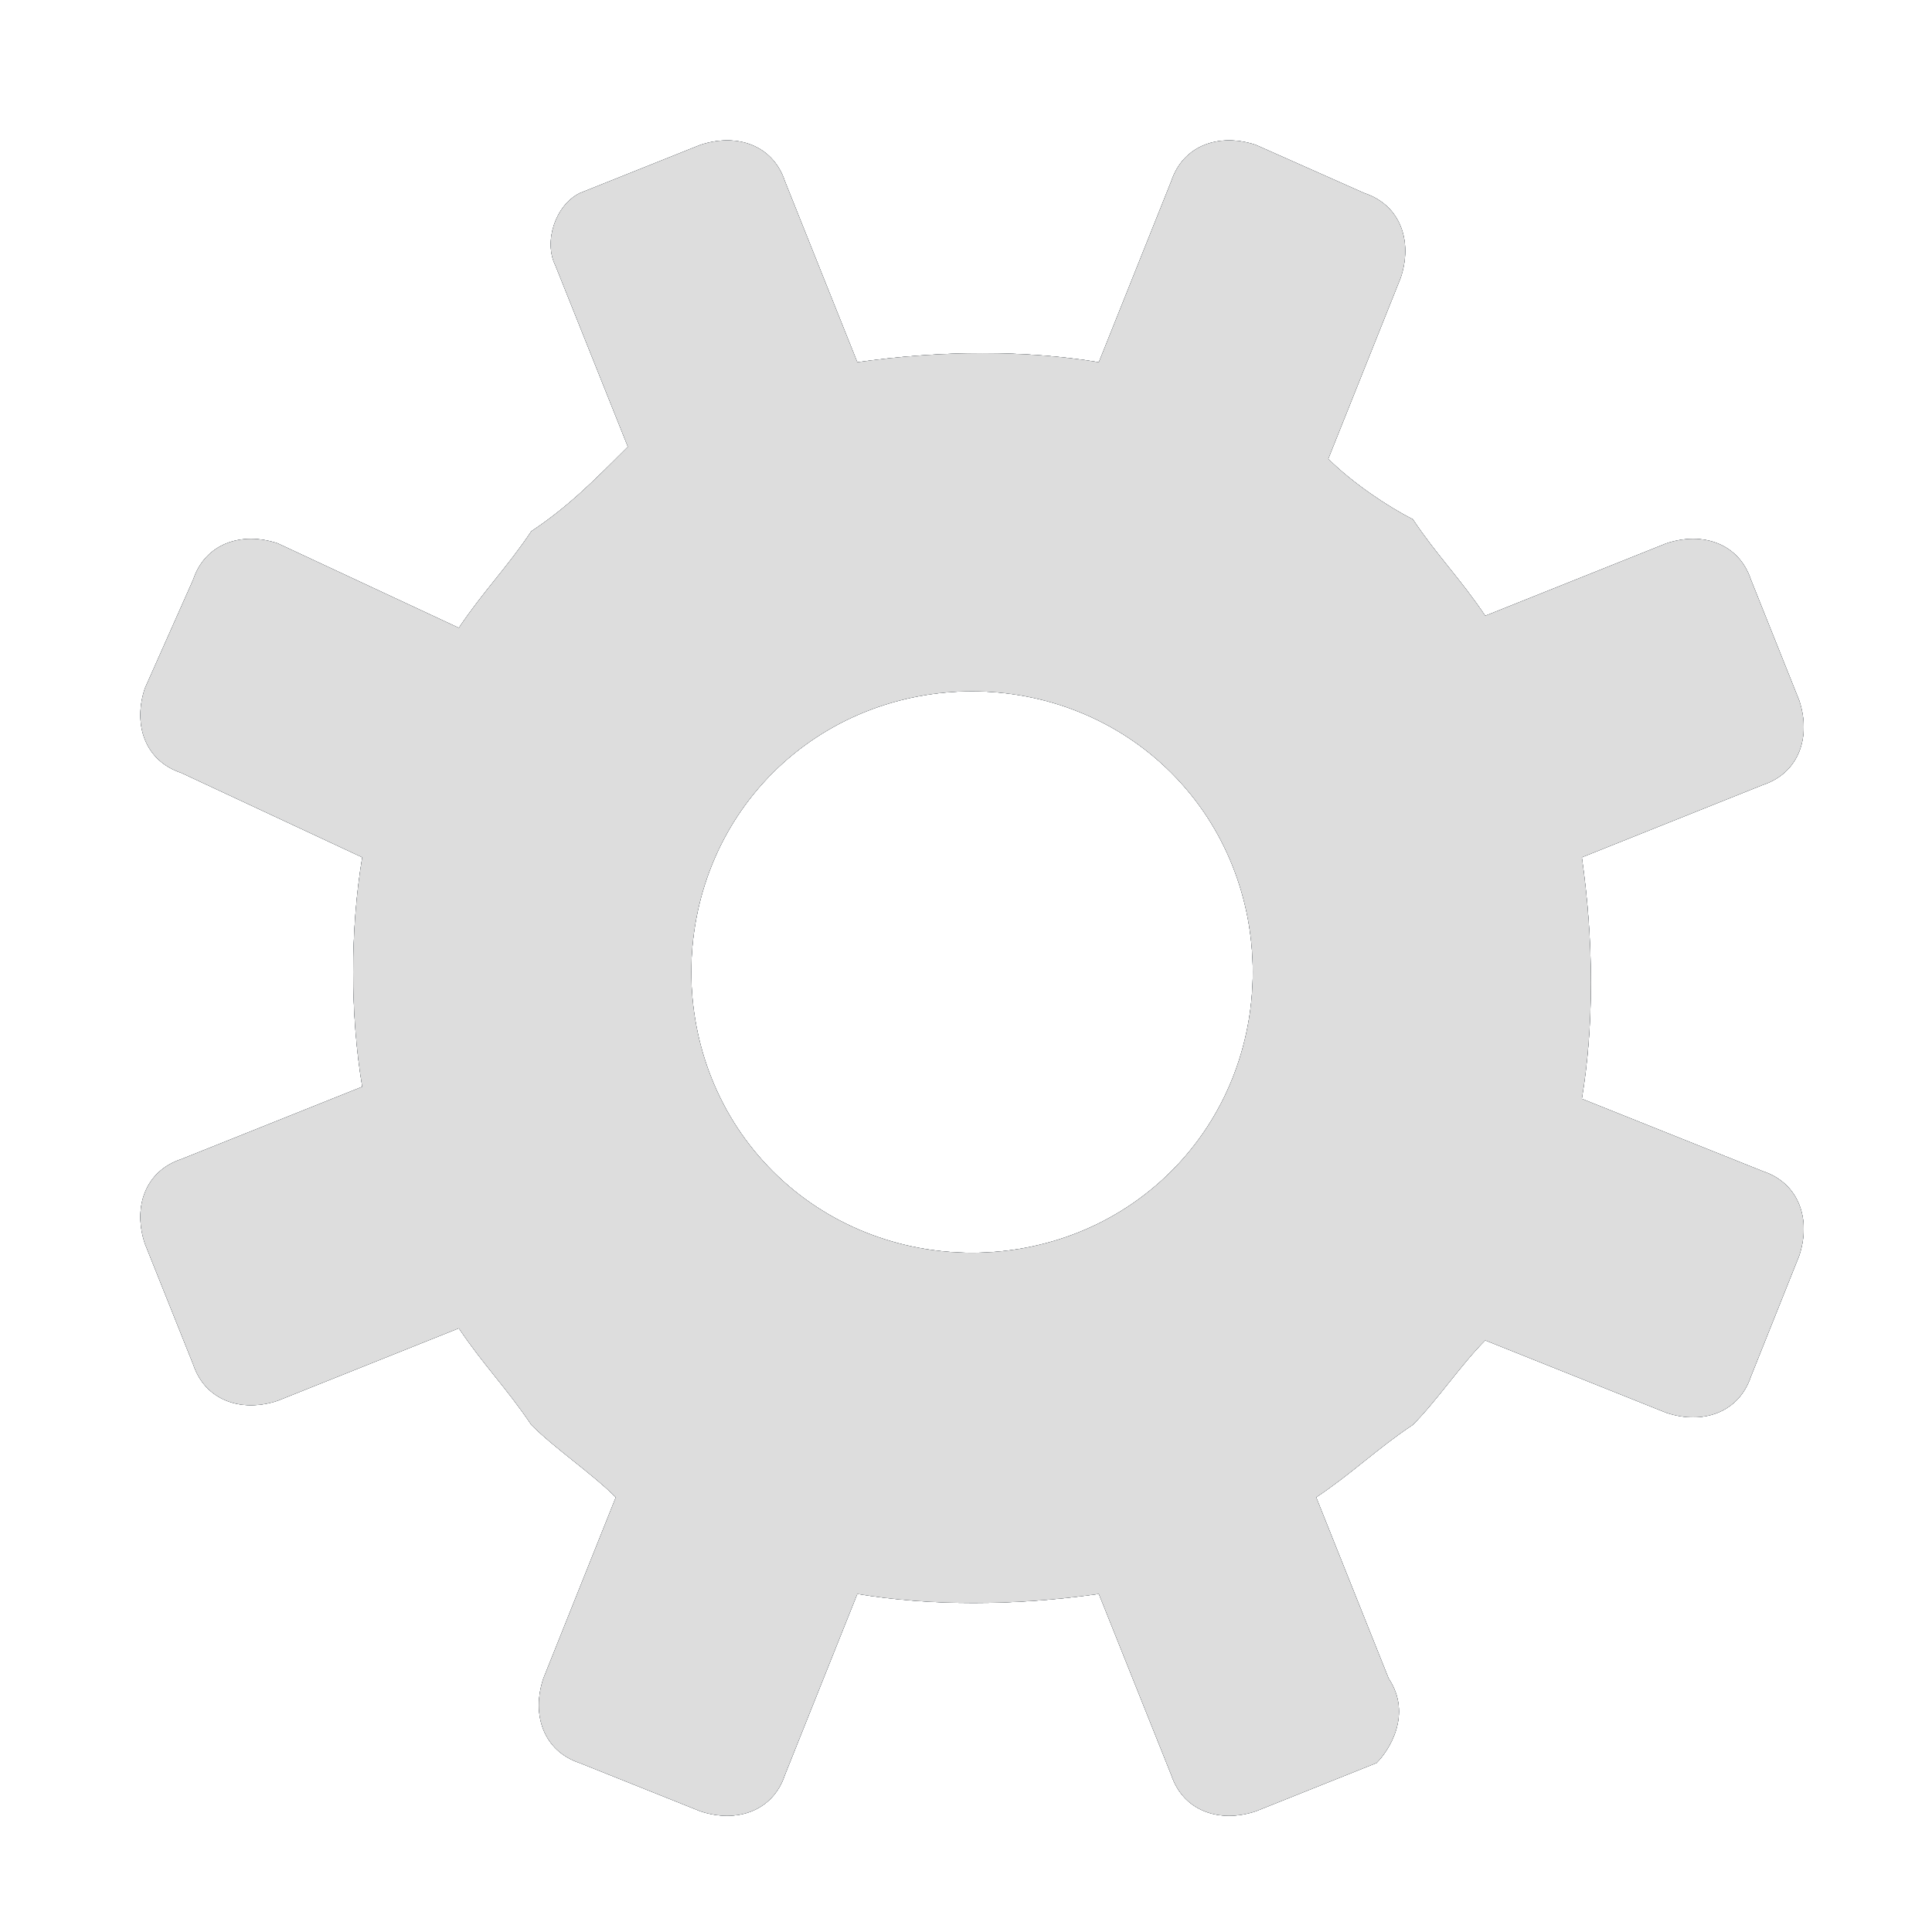
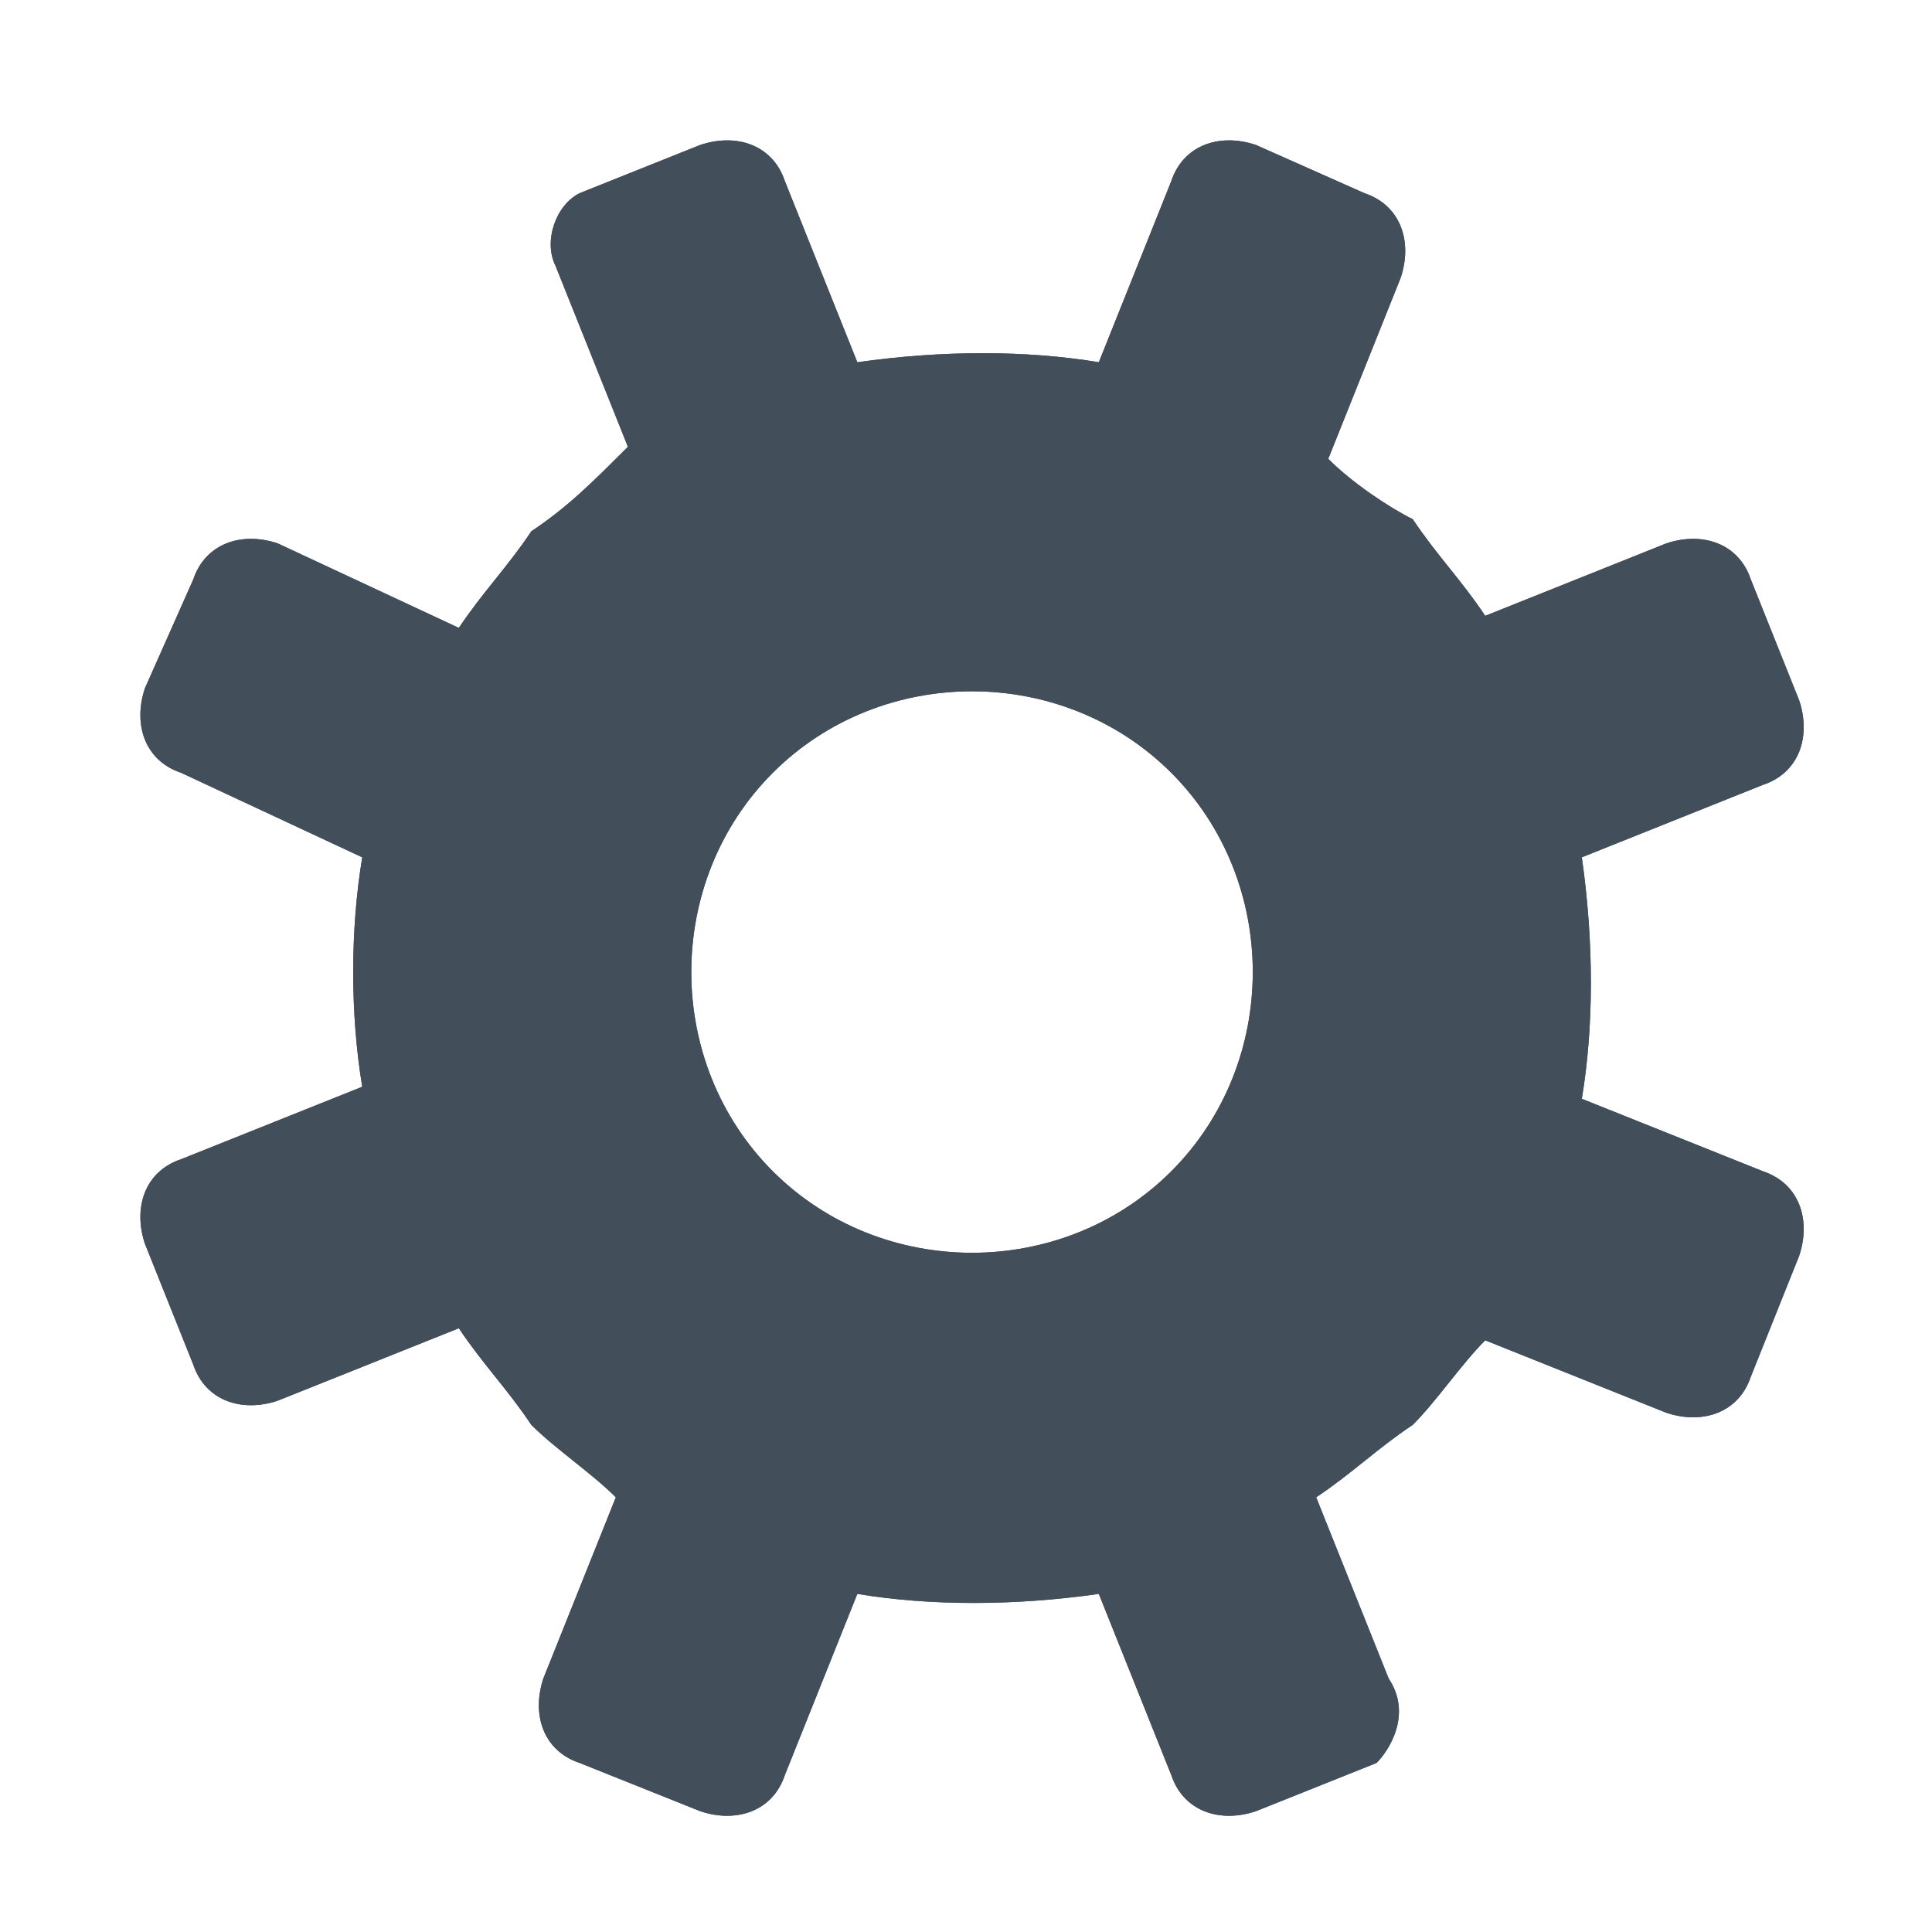
<svg xmlns="http://www.w3.org/2000/svg" xmlns:xlink="http://www.w3.org/1999/xlink" width="16" height="16" viewBox="0 0 16 16">
  <style>
    use:not(:target) {
      display: none;
    }
    use {
      fill: #424f5a;
    }
    use[id$="-native"] {
      fill: GrayText;
    }
-     use[id$="-grayscale"] {
-       fill: #4d4d4d;
-     }
-     use[id$="-inverted"] {
-       fill: #ddd;
-     }
  </style>
  <defs>
    <path id="utilities-shape" d="m11.5,13.9l-.6-1.5c.3-.2 .5-.4 .8-.6 .2-.2 .4-.5 .6-.7l1.5,.6c.3,.1 .6,0 .7-.3l.4-1c.1-.3 0-.6-.3-.7l-1.5-.6c.1-.6 .1-1.3 0-2l1.5-.6c.3-.1 .4-.4 .3-.7l-.4-1c-.1-.3-.4-.4-.7-.3l-1.5,.6c-.2-.3-.4-.5-.6-.8-.2-.1-.5-.3-.7-.5l.6-1.5c.1-.3 0-.6-.3-.7l-.9-.4c-.3-.1-.6,0-.7,.3l-.6,1.5c-.6-.1-1.3-.1-2,0l-.6-1.5c-.1-.3-.4-.4-.7-.3l-1,.4c-.2,.1-.3,.4-.2,.6l.6,1.5c-.3,.3-.5,.5-.8,.7-.2,.3-.4,.5-.6,.8l-1.5-.7c-.3-.1-.6,0-.7,.3l-.4,.9c-.1,.3 0,.6 .3,.7l1.5,.7c-.1,.6-.1,1.3 0,1.9l-1.5,.6c-.3,.1-.4,.4-.3,.7l.4,1c.1,.3 .4,.4 .7,.3l1.5-.6c.2,.3 .4,.5 .6,.8 .2,.2 .5,.4 .7,.6l-.6,1.5c-.1,.3 0,.6 .3,.7l1,.4c.3,.1 .6,0 .7-.3l.6-1.5c.6,.1 1.3,.1 2,0l.6,1.5c.1,.3 .4,.4 .7,.3l1-.4c.1-.1 .3-.4 .1-.7zm-5.1-4.2c-.9-.9-.9-2.4 0-3.3 .9-.9 2.4-.9 3.3,0 .9,.9 .9,2.4 0,3.3-.9,.9-2.4,.9-3.3,0z" />
  </defs>
  <use id="utilities" xlink:href="#utilities-shape" />
  <use id="utilities-native" xlink:href="#utilities-shape" />
-   <use id="utilities-grayscale" xlink:href="#utilities-shape" />
-   <use id="utilities-inverted" xlink:href="#utilities-shape" />
</svg>
